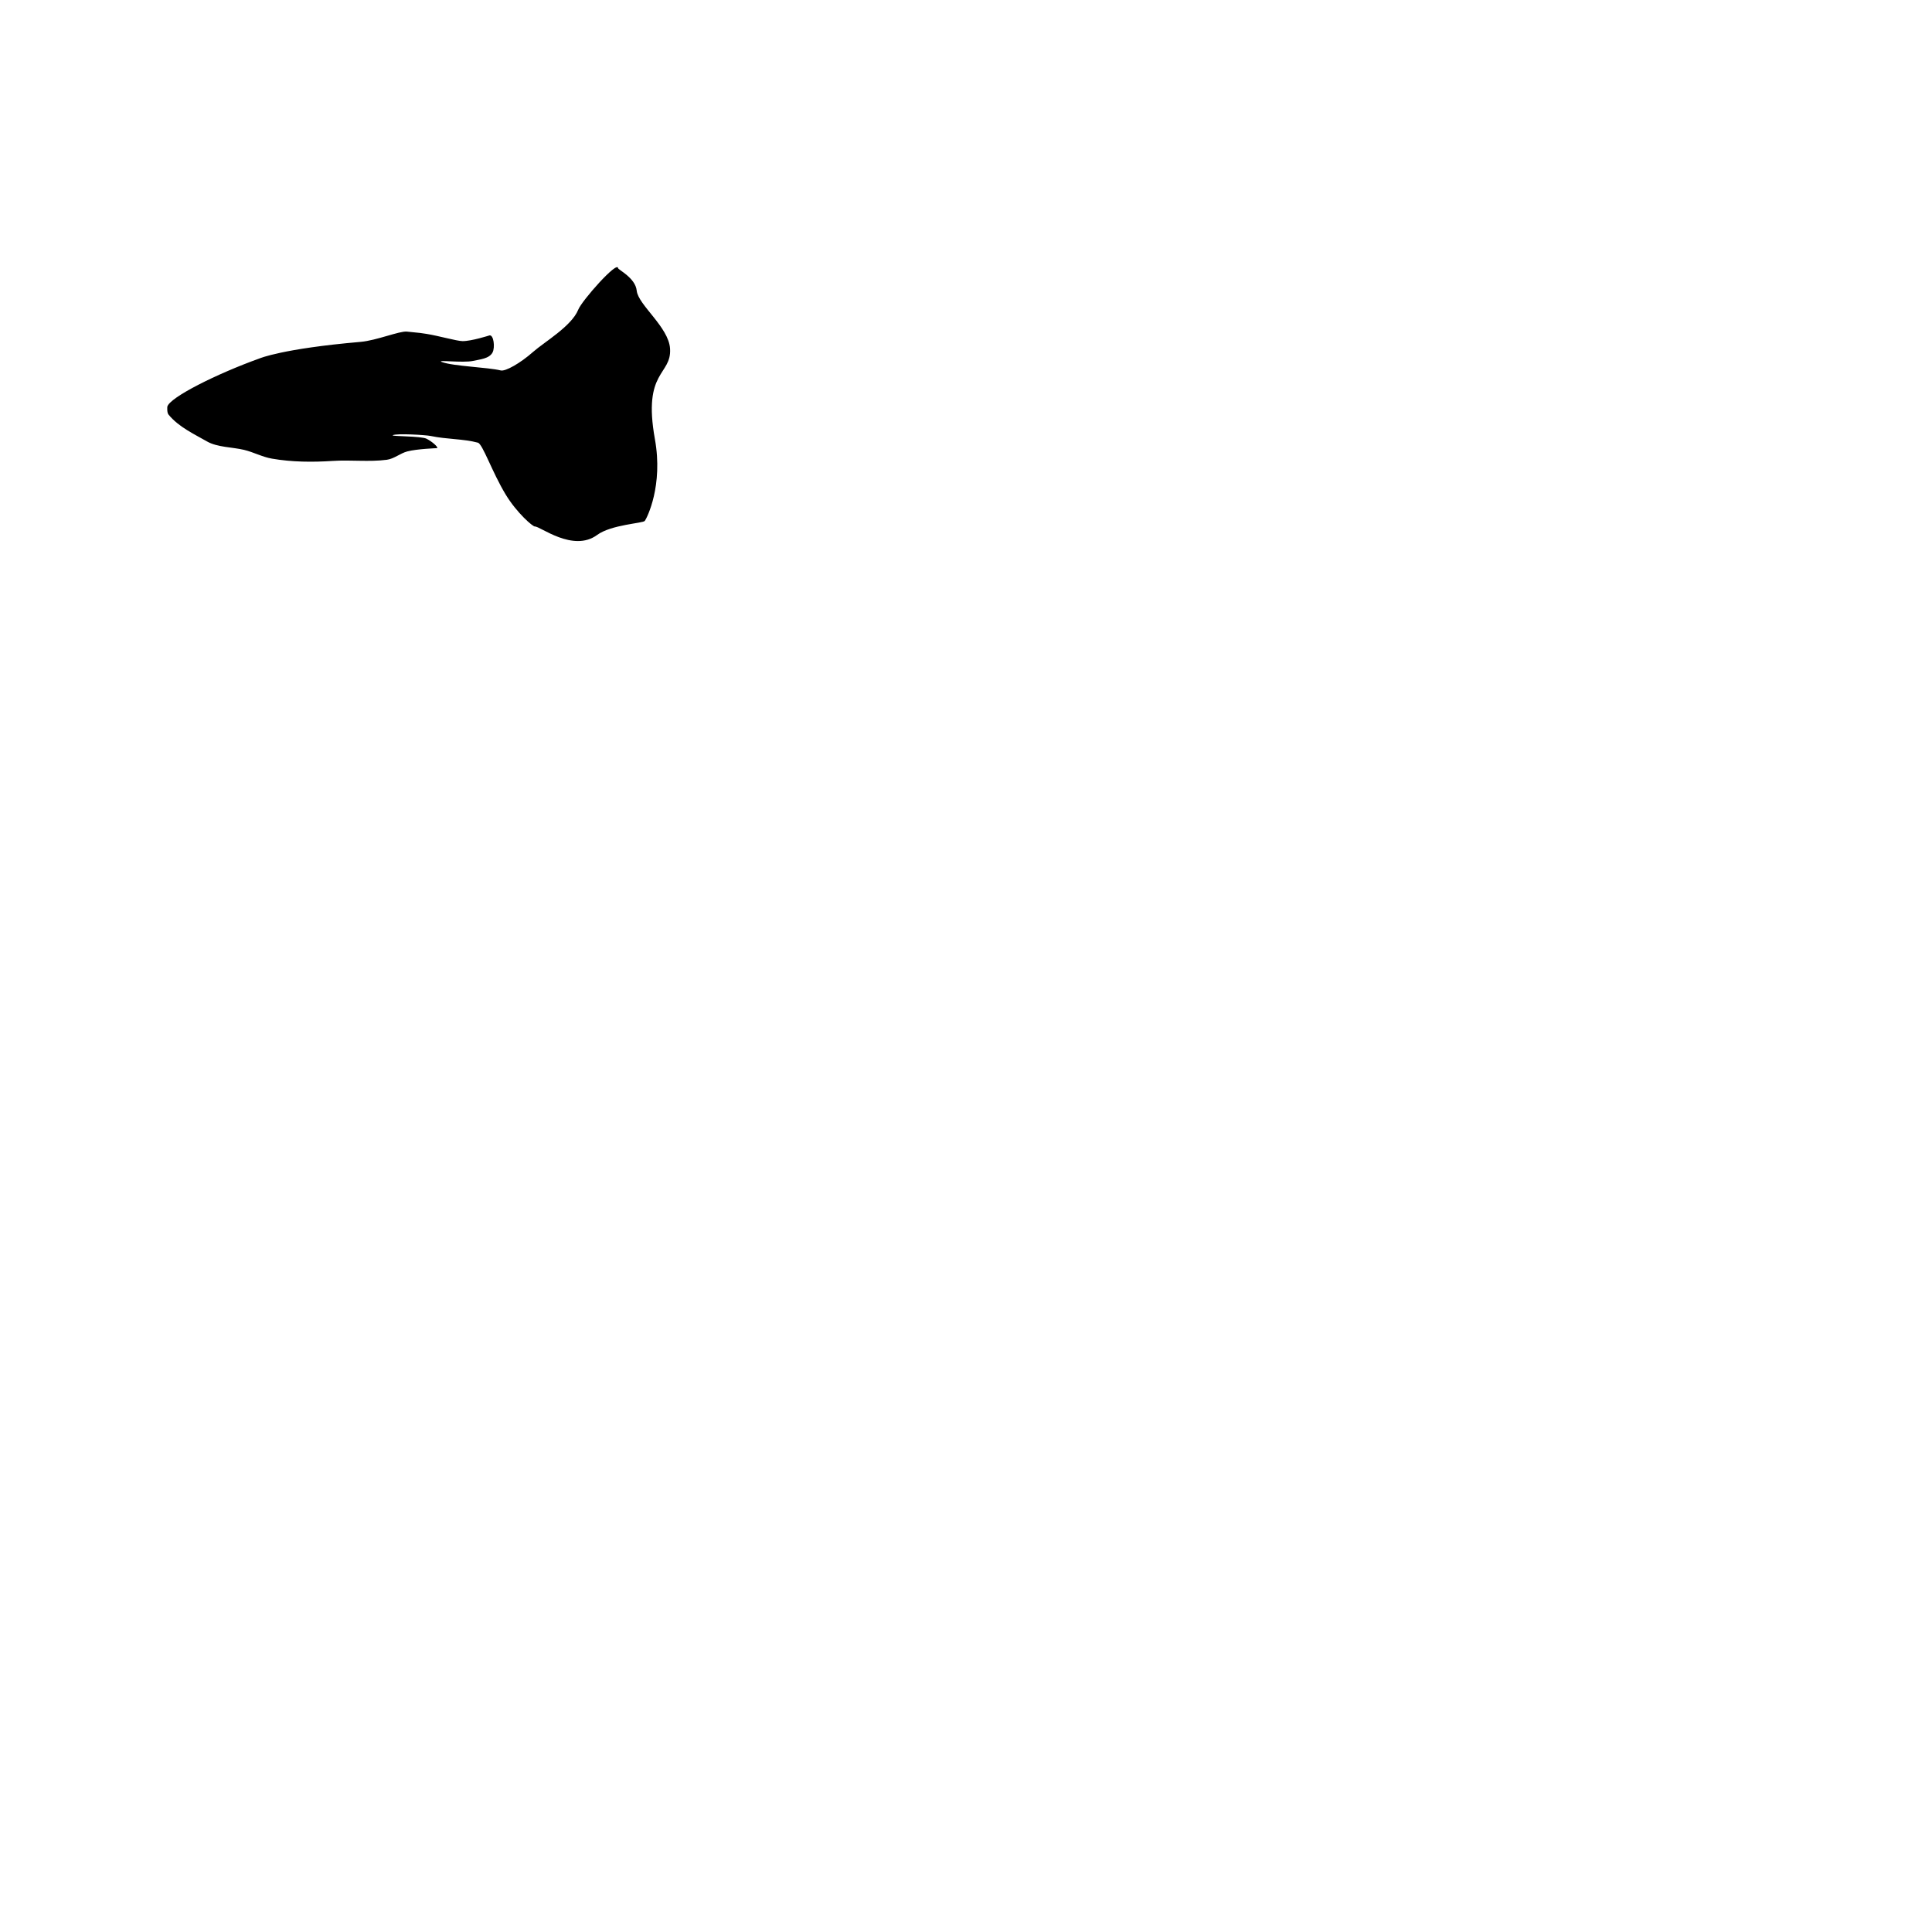
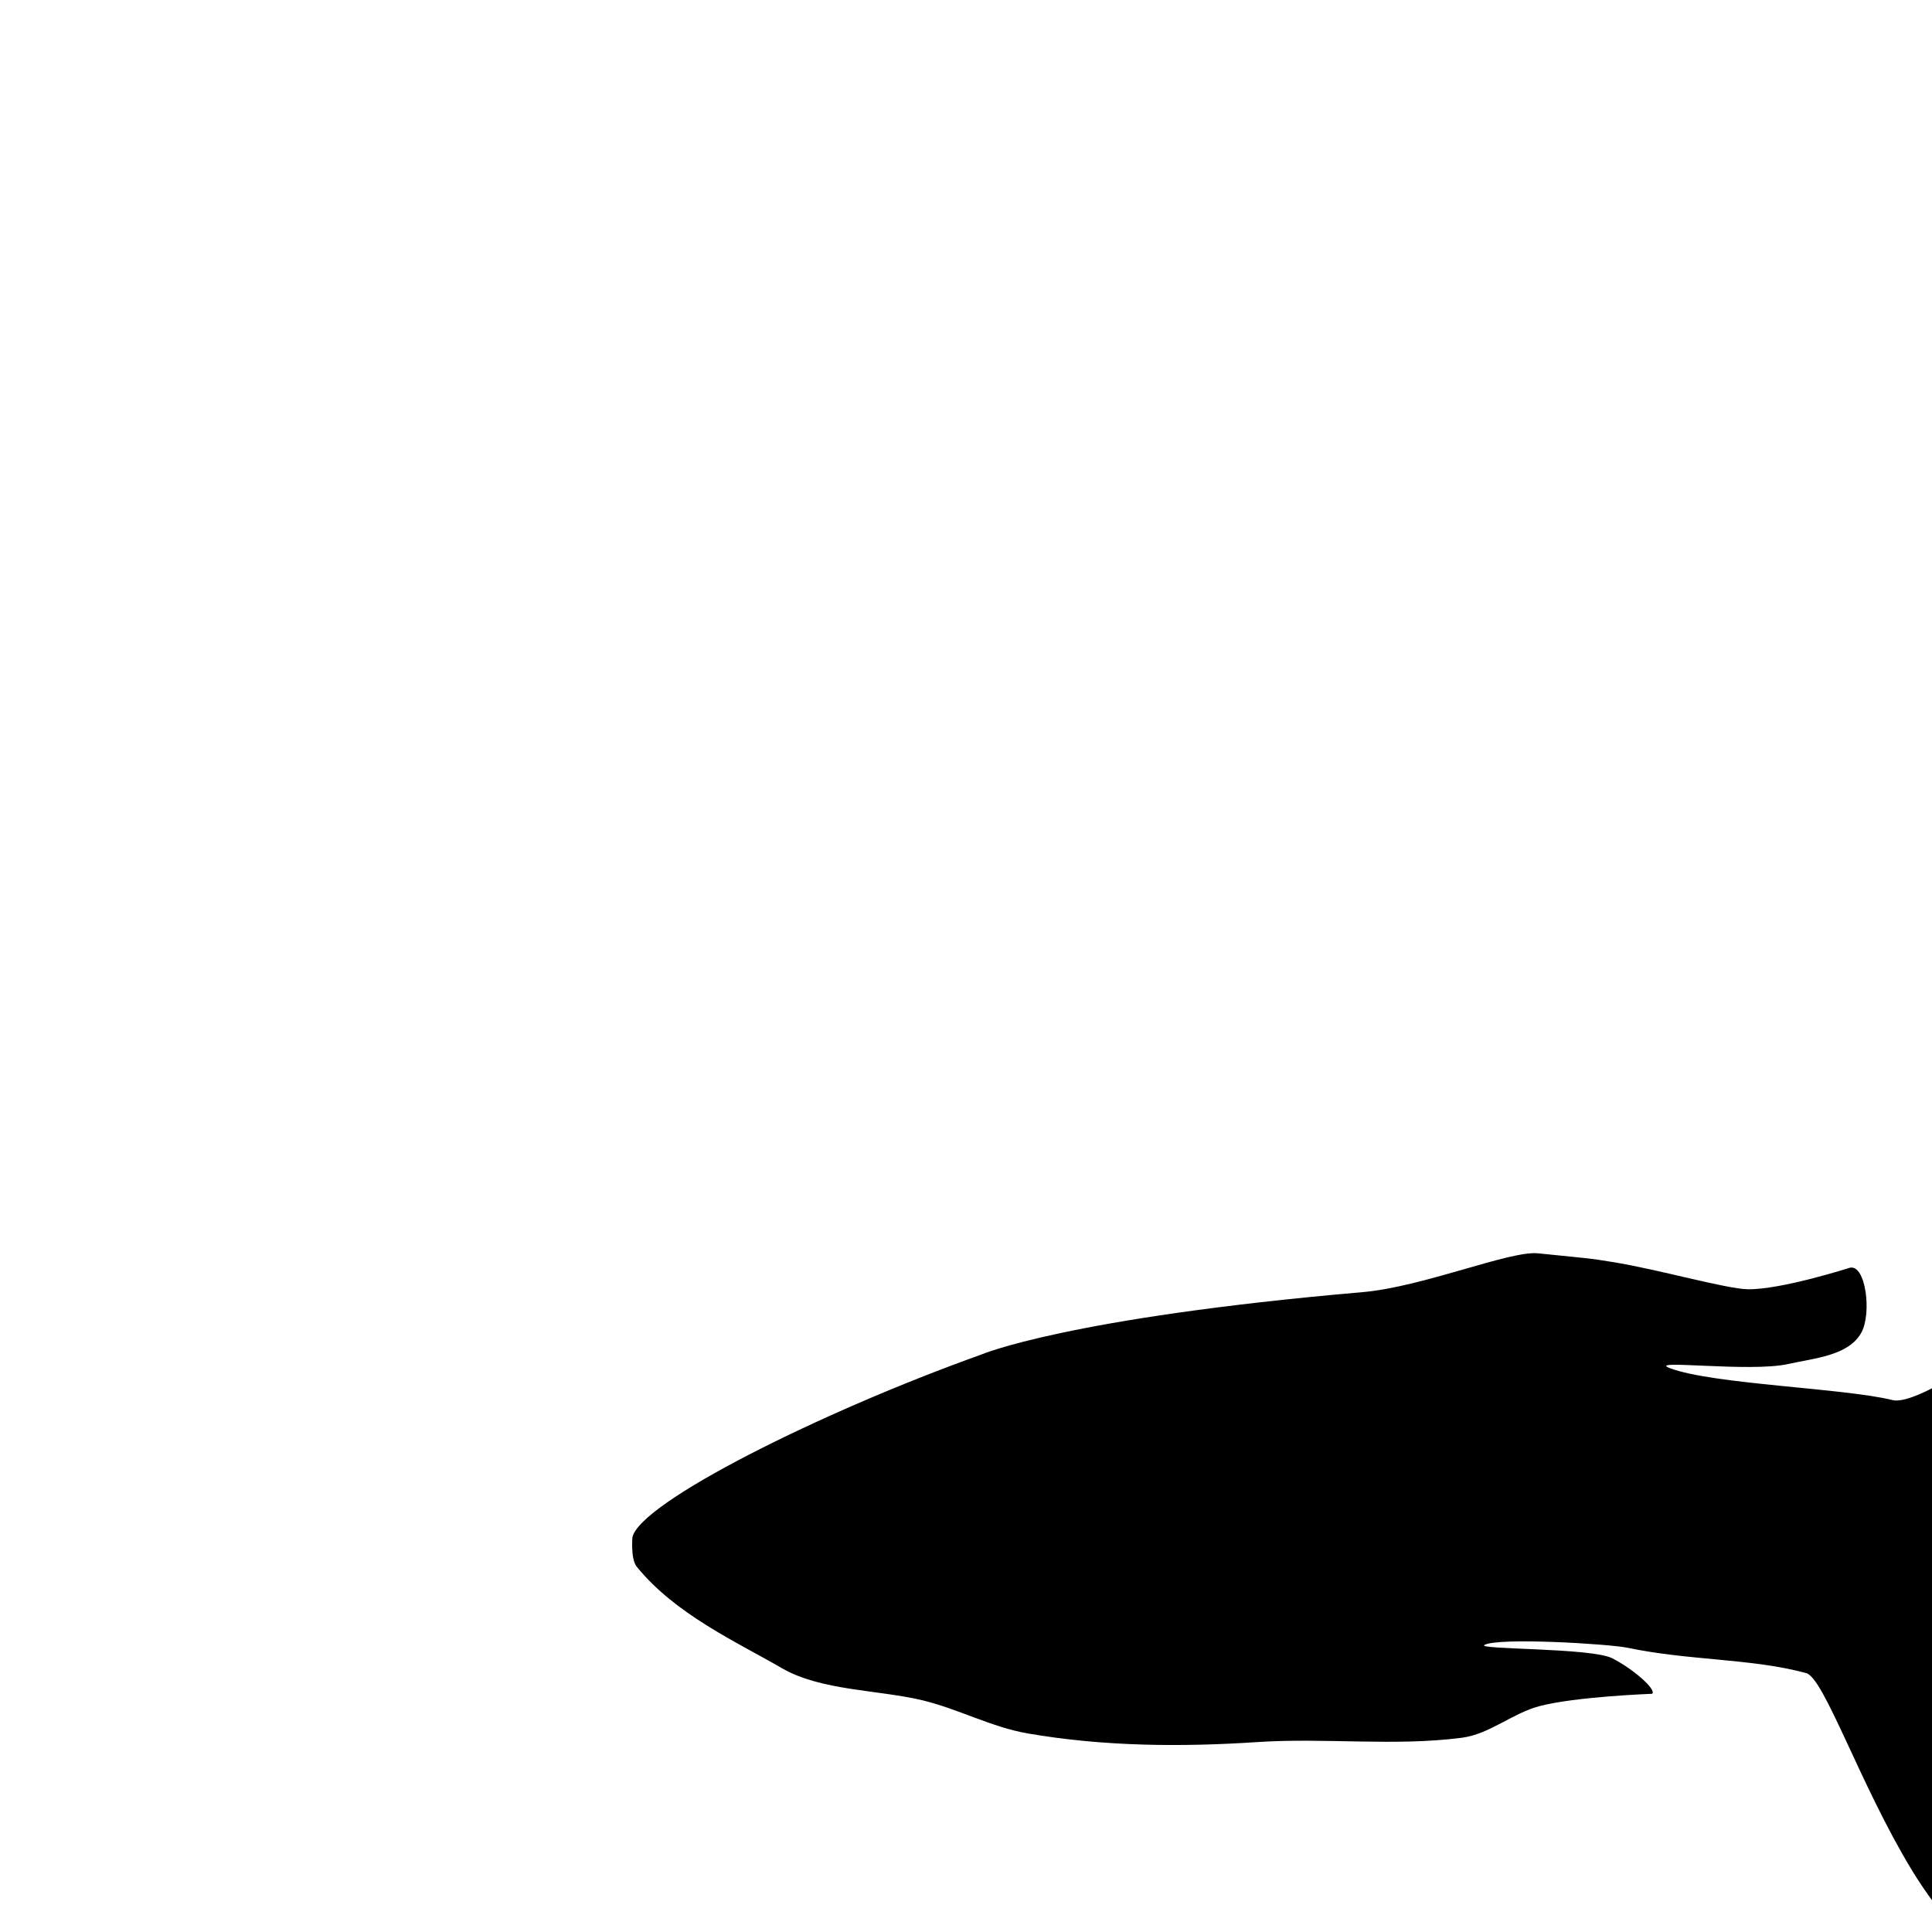
- <svg xmlns="http://www.w3.org/2000/svg" viewBox="0 0 480 480">
+ <svg xmlns="http://www.w3.org/2000/svg" viewBox="0 0 127 127">
  <path d="m 132.883,130.805 c 1.254,-0.106 9.486,6.505 15.477,2.101 3.513,-2.582 11.409,-2.891 11.844,-3.494 0.56,-0.778 4.587,-8.765 2.506,-20.303 -3.092,-17.138 4.168,-15.799 3.765,-22.477 -0.324,-5.369 -7.935,-10.889 -8.283,-14.404 -0.316,-3.198 -4.601,-5.195 -4.632,-5.606 -0.146,-1.94 -8.995,8.055 -9.895,10.31 -1.635,4.098 -8.471,8.065 -11.224,10.5 -3.176,2.809 -6.867,4.892 -8.033,4.603 -3.183,-0.789 -11.766,-1.032 -14.612,-2.089 -1.703,-0.632 5.227,0.285 7.749,-0.283 1.707,-0.385 3.99,-0.538 4.819,-2.079 0.682,-1.268 0.281,-4.471 -0.756,-4.252 0,0 -4.521,1.45 -6.709,1.417 -1.432,-0.021 -5.931,-1.32 -8.93,-1.795 -1.613,-0.256 -0.951,-0.169 -4.866,-0.567 -1.857,-0.189 -7.545,2.206 -11.528,2.551 -19.467,1.687 -25.088,4.11 -25.088,4.11 -10.59,3.793 -22.392,9.709 -22.915,12.001 0,0 -0.127,1.43 0.283,1.937 2.537,3.13 6.548,4.937 9.549,6.675 2.572,1.49 6.367,1.413 9.256,2.113 2.343,0.568 4.523,1.762 6.898,2.173 4.969,0.86 10.087,0.901 15.119,0.567 4.426,-0.294 8.99,0.292 13.418,-0.283 1.821,-0.237 3.326,-1.612 5.103,-2.079 2.395,-0.63 7.404,-0.811 7.404,-0.811 0.314,-0.268 -1.245,-1.635 -2.621,-2.335 -1.375,-0.7 -8.983,-0.561 -8.396,-0.878 0.938,-0.507 8.207,-0.063 9.404,0.188 4.063,0.853 8.143,0.692 11.738,1.663 1.191,0.322 3.534,7.325 6.925,12.914 2.769,4.565 6.734,7.955 7.231,7.913 " />
</svg>
